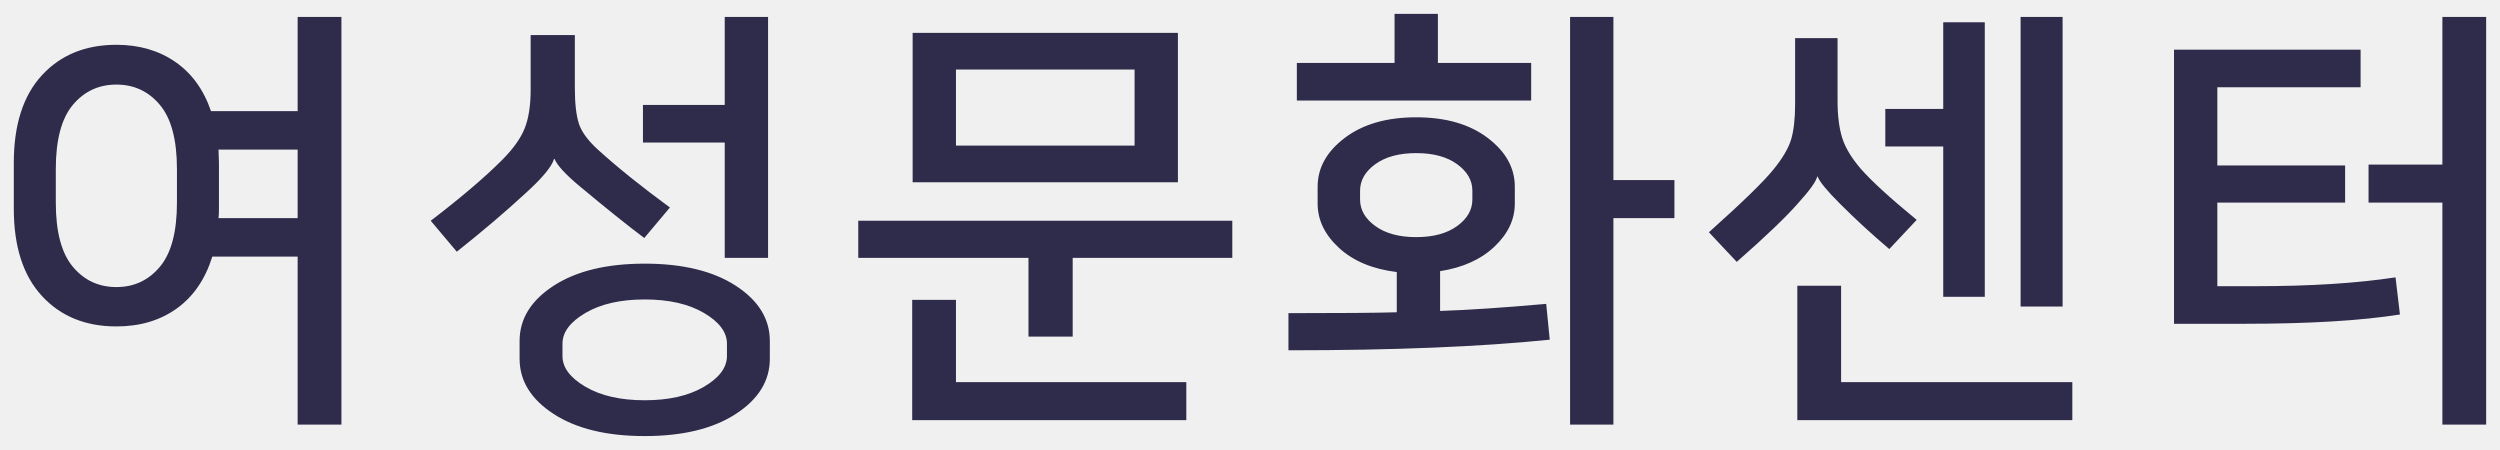
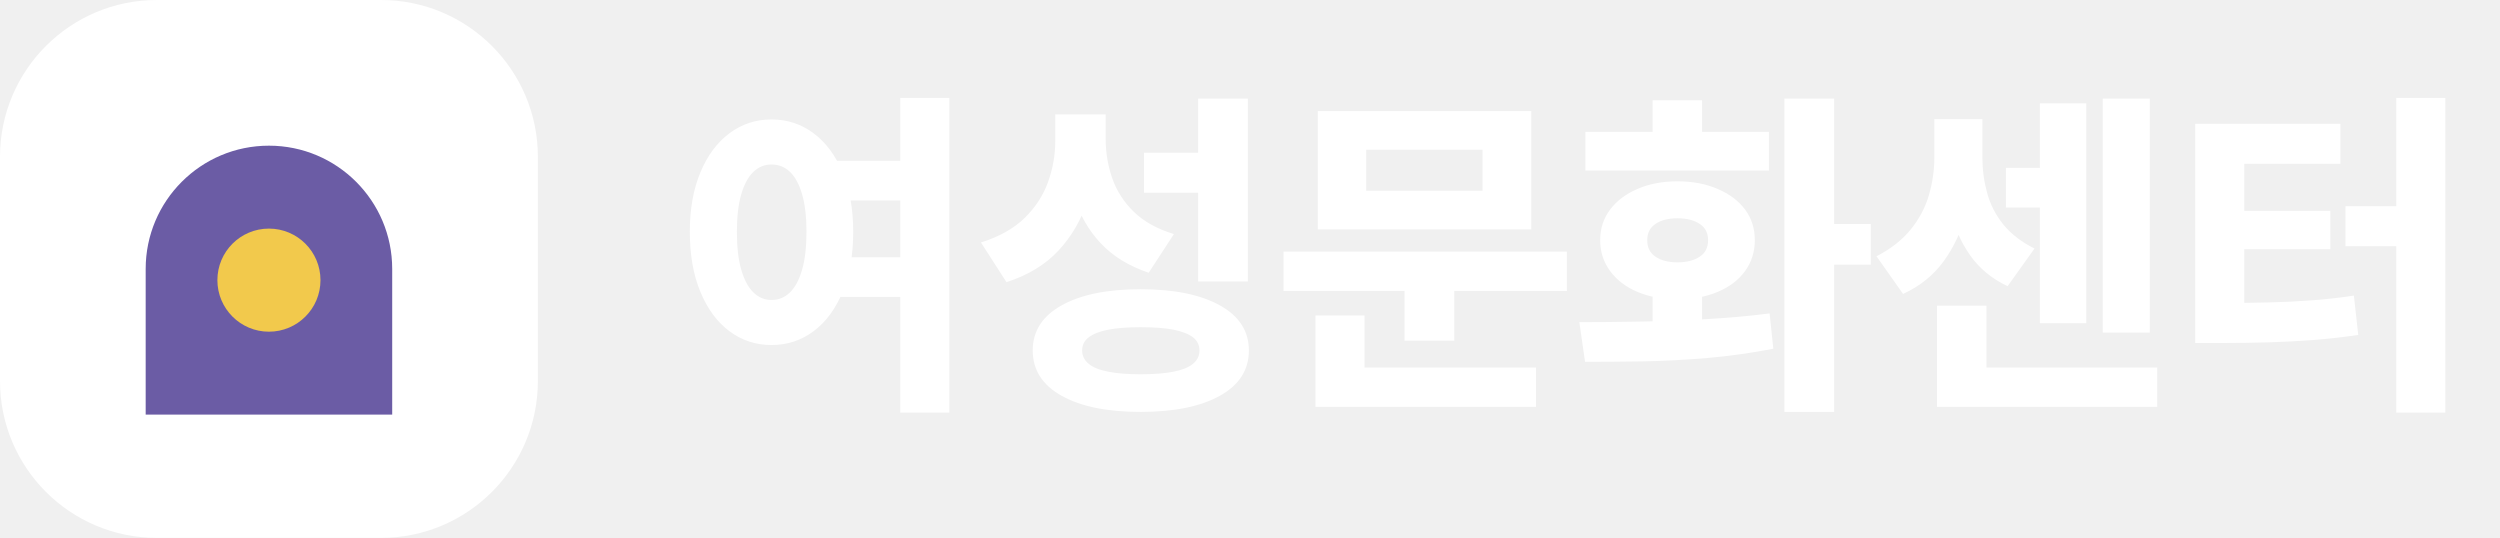
- <svg xmlns="http://www.w3.org/2000/svg" viewBox="1.97 -52.50 361.89 65.12" role="img" aria-label="여성문화센터">
-   <path d="M51.392 8.96H45.056V-15.36H32.704Q31.168 -10.432 27.552 -7.84Q23.936 -5.248 18.816 -5.248Q12.096 -5.248 8.032 -9.664Q3.968 -14.08 3.968 -22.272V-28.928Q3.968 -37.184 8.032 -41.6Q12.096 -46.016 18.816 -46.016Q23.744 -46.016 27.328 -43.552Q30.912 -41.088 32.512 -36.416H45.056V-50.048H51.392ZM27.584 -23.168V-28.032Q27.584 -34.368 25.12 -37.312Q22.656 -40.256 18.816 -40.256Q14.976 -40.256 12.512 -37.312Q10.048 -34.368 10.048 -28.032V-23.168Q10.048 -16.832 12.512 -13.888Q14.976 -10.944 18.816 -10.944Q22.656 -10.944 25.12 -13.888Q27.584 -16.832 27.584 -23.168ZM33.664 -28.928V-22.272Q33.664 -21.376 33.6 -20.928H45.056V-30.848H33.6Q33.6 -30.528 33.632 -29.888Q33.664 -29.248 33.664 -28.928ZM77.184 -0.576V-3.136Q77.184 -7.936 82.112 -11.136Q87.04 -14.336 95.296 -14.336Q103.552 -14.336 108.48 -11.136Q113.408 -7.936 113.408 -3.136V-0.576Q113.408 4.224 108.48 7.424Q103.552 10.624 95.296 10.624Q87.04 10.624 82.112 7.424Q77.184 4.224 77.184 -0.576ZM82.24 -29.504H82.176Q81.664 -27.776 77.888 -24.384Q73.728 -20.544 68.096 -16.064L64.32 -20.544Q70.848 -25.536 74.624 -29.312Q77.056 -31.744 77.92 -33.92Q78.784 -36.096 78.784 -39.488V-47.424H85.184V-39.744Q85.184 -36.416 85.76 -34.624Q86.336 -32.832 88.512 -30.848Q92.736 -27.008 98.944 -22.464L95.232 -18.048Q91.648 -20.736 85.888 -25.536Q82.816 -28.096 82.24 -29.504ZM113.152 -15.168H106.88V-31.872H95.04V-37.312H106.88V-50.048H113.152ZM107.2 -0.96V-2.752Q107.2 -5.248 103.872 -7.2Q100.544 -9.152 95.296 -9.152Q90.048 -9.152 86.72 -7.2Q83.392 -5.248 83.392 -2.752V-0.96Q83.392 1.536 86.72 3.488Q90.048 5.44 95.296 5.44Q100.544 5.44 103.872 3.488Q107.2 1.536 107.2 -0.96ZM172.48 -47.744V-26.112H134.08V-47.744ZM157.248 -3.776H150.848V-15.168H126.208V-20.544H180.352V-15.168H157.248ZM140.352 -9.088V2.816H173.696V8.32H134.016V-9.088ZM166.208 -31.424V-42.432H140.352V-31.424ZM225.792 -8.512 226.304 -3.328Q211.328 -1.792 188.48 -1.792V-7.168Q199.808 -7.168 204.16 -7.296V-13.12Q198.912 -13.76 195.808 -16.608Q192.704 -19.456 192.704 -23.04V-25.472Q192.704 -29.568 196.64 -32.544Q200.576 -35.52 206.976 -35.52Q213.376 -35.52 217.312 -32.544Q221.248 -29.568 221.248 -25.472V-23.04Q221.248 -19.584 218.304 -16.8Q215.36 -14.016 210.432 -13.248V-7.488Q216.384 -7.68 225.792 -8.512ZM235.52 8.96H229.248V-50.048H235.52V-26.432H244.352V-20.928H235.52ZM223.616 -43.392V-37.952H189.696V-43.392H203.84V-50.496H210.112V-43.392ZM215.104 -23.616V-24.896Q215.104 -27.136 212.896 -28.736Q210.688 -30.336 206.976 -30.336Q203.264 -30.336 201.056 -28.736Q198.848 -27.136 198.848 -24.896V-23.616Q198.848 -21.376 201.056 -19.776Q203.264 -18.176 206.976 -18.176Q210.688 -18.176 212.896 -19.776Q215.104 -21.376 215.104 -23.616ZM268.48 -11.136V2.816H301.952V8.32H262.144V-11.136ZM265.088 -26.944H265.024Q264.768 -25.856 262.272 -23.104Q259.648 -20.096 253.376 -14.592L249.344 -18.88Q256.576 -25.344 258.688 -27.968Q260.672 -30.4 261.248 -32.32Q261.824 -34.24 261.824 -37.504V-46.976H267.968V-37.888Q267.968 -34.688 268.64 -32.544Q269.312 -30.4 271.36 -28.032Q273.728 -25.344 279.424 -20.672L275.456 -16.448Q271.744 -19.584 268.288 -23.04Q265.472 -25.856 265.088 -26.944ZM289.28 -49.28V-9.536H283.264V-31.296H274.88V-36.736H283.264V-49.28ZM294.464 -8.128V-50.048H300.544V-8.128ZM343.68 -39.872H322.944V-28.544H341.44V-23.168H322.944V-11.072H328.512Q340.352 -11.072 348.736 -12.352L349.376 -6.976Q340.864 -5.632 326.976 -5.632H316.672V-45.312H343.68ZM361.856 8.96H355.52V-23.168H344.832V-28.672H355.52V-50.048H361.856Z" fill="#2F2B4A" />
+ <svg xmlns="http://www.w3.org/2000/svg" viewBox="0 0 223.10 48.00" role="img" aria-label="여성문화센터">
+   <g transform="translate(0.00 0.00) scale(1)">
+     <rect width="48" height="48" rx="14" fill="#FFFFFF" />
+     <path d="M13 37V24a11 11 0 0 1 22 0v13z" fill="#6B5CA5" />
+     <circle cx="24" cy="25" r="4.6" fill="#F2C94C" />
+   </g>
+   <path d="M73.62 14.35H81.00V17.89H73.62ZM73.62 22.96H81.00V26.50H73.62ZM68.85 10.66Q70.95 10.66 72.60 11.89Q74.25 13.12 75.19 15.37Q76.14 17.62 76.14 20.68Q76.14 23.80 75.19 26.06Q74.25 28.33 72.60 29.56Q70.95 30.79 68.85 30.79Q66.75 30.79 65.10 29.56Q63.45 28.33 62.51 26.06Q61.56 23.80 61.56 20.68Q61.56 17.62 62.51 15.37Q63.45 13.12 65.10 11.89Q66.75 10.66 68.85 10.66ZM68.85 14.68Q67.92 14.68 67.23 15.34Q66.54 16.00 66.15 17.34Q65.76 18.67 65.76 20.68Q65.76 22.72 66.15 24.07Q66.54 25.42 67.23 26.09Q67.92 26.77 68.85 26.77Q69.81 26.77 70.50 26.09Q71.19 25.42 71.58 24.07Q71.97 22.72 71.97 20.68Q71.97 18.67 71.58 17.34Q71.19 16.00 70.50 15.34Q69.81 14.68 68.85 14.68ZM80.34 8.74H84.72V36.82H80.34ZM94.17 10.21H97.86V12.61Q97.86 15.43 97.03 17.95Q96.21 20.47 94.46 22.36Q92.70 24.25 89.82 25.18L87.54 21.64Q90.00 20.86 91.44 19.45Q92.88 18.04 93.53 16.24Q94.17 14.44 94.17 12.61ZM95.13 10.21H98.67V12.40Q98.67 14.20 99.25 15.89Q99.84 17.59 101.18 18.90Q102.51 20.20 104.76 20.89L102.51 24.34Q99.84 23.44 98.21 21.69Q96.57 19.93 95.85 17.53Q95.13 15.13 95.13 12.40ZM106.92 8.80H111.36V25.12H106.92ZM101.79 25.81Q106.26 25.81 108.86 27.25Q111.45 28.69 111.45 31.27Q111.45 33.88 108.86 35.32Q106.26 36.76 101.79 36.76Q97.32 36.76 94.74 35.32Q92.16 33.88 92.16 31.27Q92.16 28.69 94.74 27.25Q97.32 25.81 101.79 25.81ZM101.79 29.20Q100.05 29.20 98.90 29.42Q97.74 29.65 97.16 30.10Q96.57 30.55 96.57 31.27Q96.57 31.99 97.16 32.47Q97.74 32.95 98.90 33.17Q100.05 33.40 101.79 33.40Q103.56 33.40 104.72 33.17Q105.87 32.95 106.46 32.47Q107.04 31.99 107.04 31.27Q107.04 30.55 106.46 30.10Q105.87 29.65 104.72 29.42Q103.56 29.20 101.79 29.20ZM102.09 13.63H107.52V17.20H102.09ZM114.54 22.45H139.83V25.96H114.54ZM125.34 24.67H129.78V30.40H125.34ZM117.60 9.91H136.65V20.47H117.60ZM132.30 13.36H121.92V17.02H132.30ZM117.39 32.80H137.07V36.31H117.39ZM117.39 28.15H121.77V33.94H117.39ZM147.48 25.30H151.89V29.83H147.48ZM159.24 8.80H163.68V36.76H159.24ZM162.09 19.99H166.95V23.62H162.09ZM141.45 32.29 140.94 28.75Q143.37 28.75 146.22 28.70Q149.07 28.66 152.08 28.49Q155.10 28.33 157.92 27.97L158.25 31.12Q155.34 31.69 152.34 31.95Q149.34 32.20 146.58 32.25Q143.82 32.29 141.45 32.29ZM141.48 11.77H157.86V15.22H141.48ZM149.70 16.18Q151.71 16.18 153.28 16.86Q154.86 17.53 155.73 18.70Q156.60 19.87 156.60 21.43Q156.60 22.99 155.73 24.19Q154.86 25.39 153.28 26.05Q151.71 26.71 149.70 26.71Q147.69 26.71 146.13 26.05Q144.57 25.39 143.69 24.19Q142.80 22.99 142.80 21.43Q142.80 19.87 143.69 18.70Q144.57 17.53 146.13 16.86Q147.69 16.18 149.70 16.18ZM149.70 19.48Q148.47 19.48 147.74 19.98Q147.00 20.47 147.00 21.43Q147.00 22.42 147.74 22.91Q148.47 23.41 149.70 23.41Q150.93 23.41 151.68 22.91Q152.43 22.42 152.43 21.43Q152.43 20.47 151.68 19.98Q150.93 19.48 149.70 19.48ZM147.48 8.95H151.89V14.41H147.48ZM179.01 14.98H183.21V18.52H179.01ZM187.65 8.80H191.85V29.68H187.65ZM182.04 9.22H186.18V28.84H182.04ZM172.86 32.80H192.51V36.31H172.86ZM172.86 27.28H177.27V35.05H172.86ZM172.62 10.63H176.07V14.08Q176.07 16.60 175.45 19.00Q174.84 21.40 173.47 23.29Q172.11 25.18 169.83 26.23L167.46 22.87Q169.38 21.88 170.52 20.47Q171.66 19.06 172.14 17.40Q172.62 15.73 172.62 14.08ZM173.52 10.63H176.91V14.08Q176.91 15.67 177.33 17.21Q177.75 18.76 178.78 20.04Q179.82 21.31 181.56 22.18L179.16 25.54Q177.06 24.55 175.81 22.78Q174.57 21.01 174.04 18.76Q173.52 16.51 173.52 14.08ZM213.84 8.74H218.22V36.82H213.84ZM209.31 18.40H214.32V21.97H209.31ZM195.90 27.04H198.18Q200.40 27.04 202.35 26.99Q204.30 26.95 206.19 26.81Q208.08 26.68 210.06 26.38L210.45 29.89Q208.41 30.19 206.47 30.34Q204.54 30.49 202.50 30.55Q200.46 30.61 198.18 30.61H195.90ZM195.90 11.05H208.86V14.62H200.28V28.15H195.90ZM199.29 18.82H207.96V22.24H199.29Z" fill="#FFFFFF" />
</svg>
